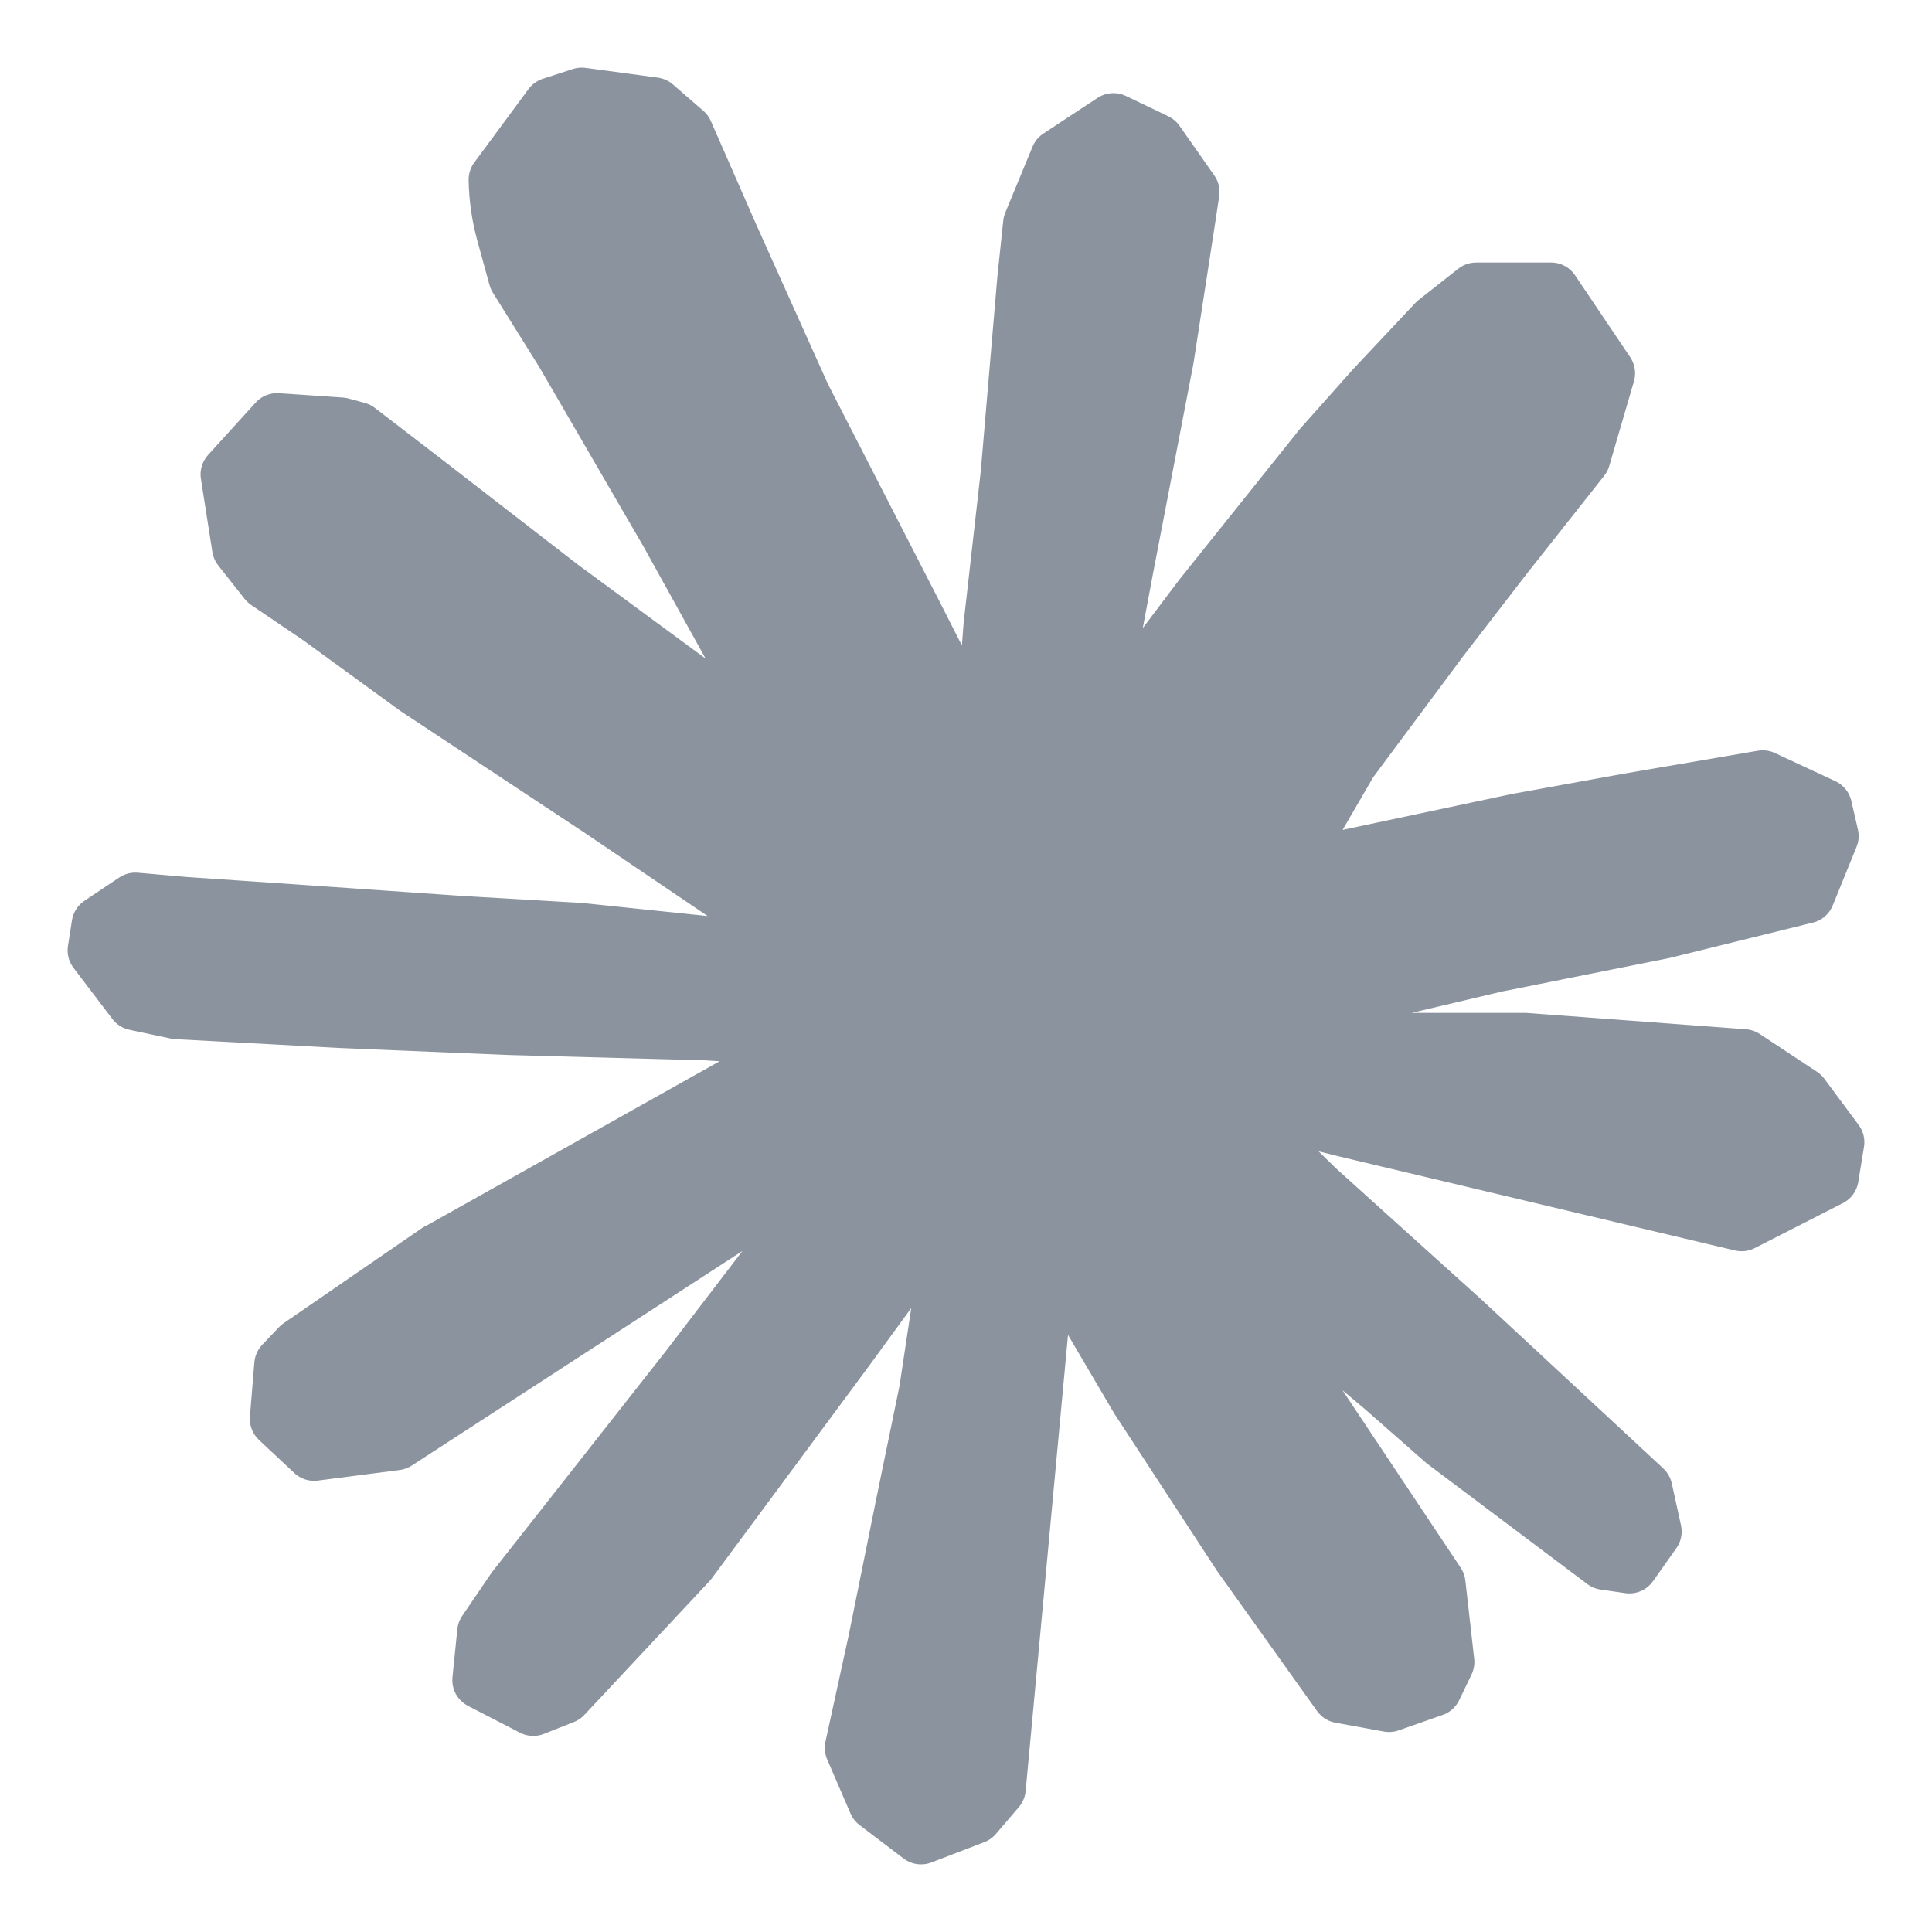
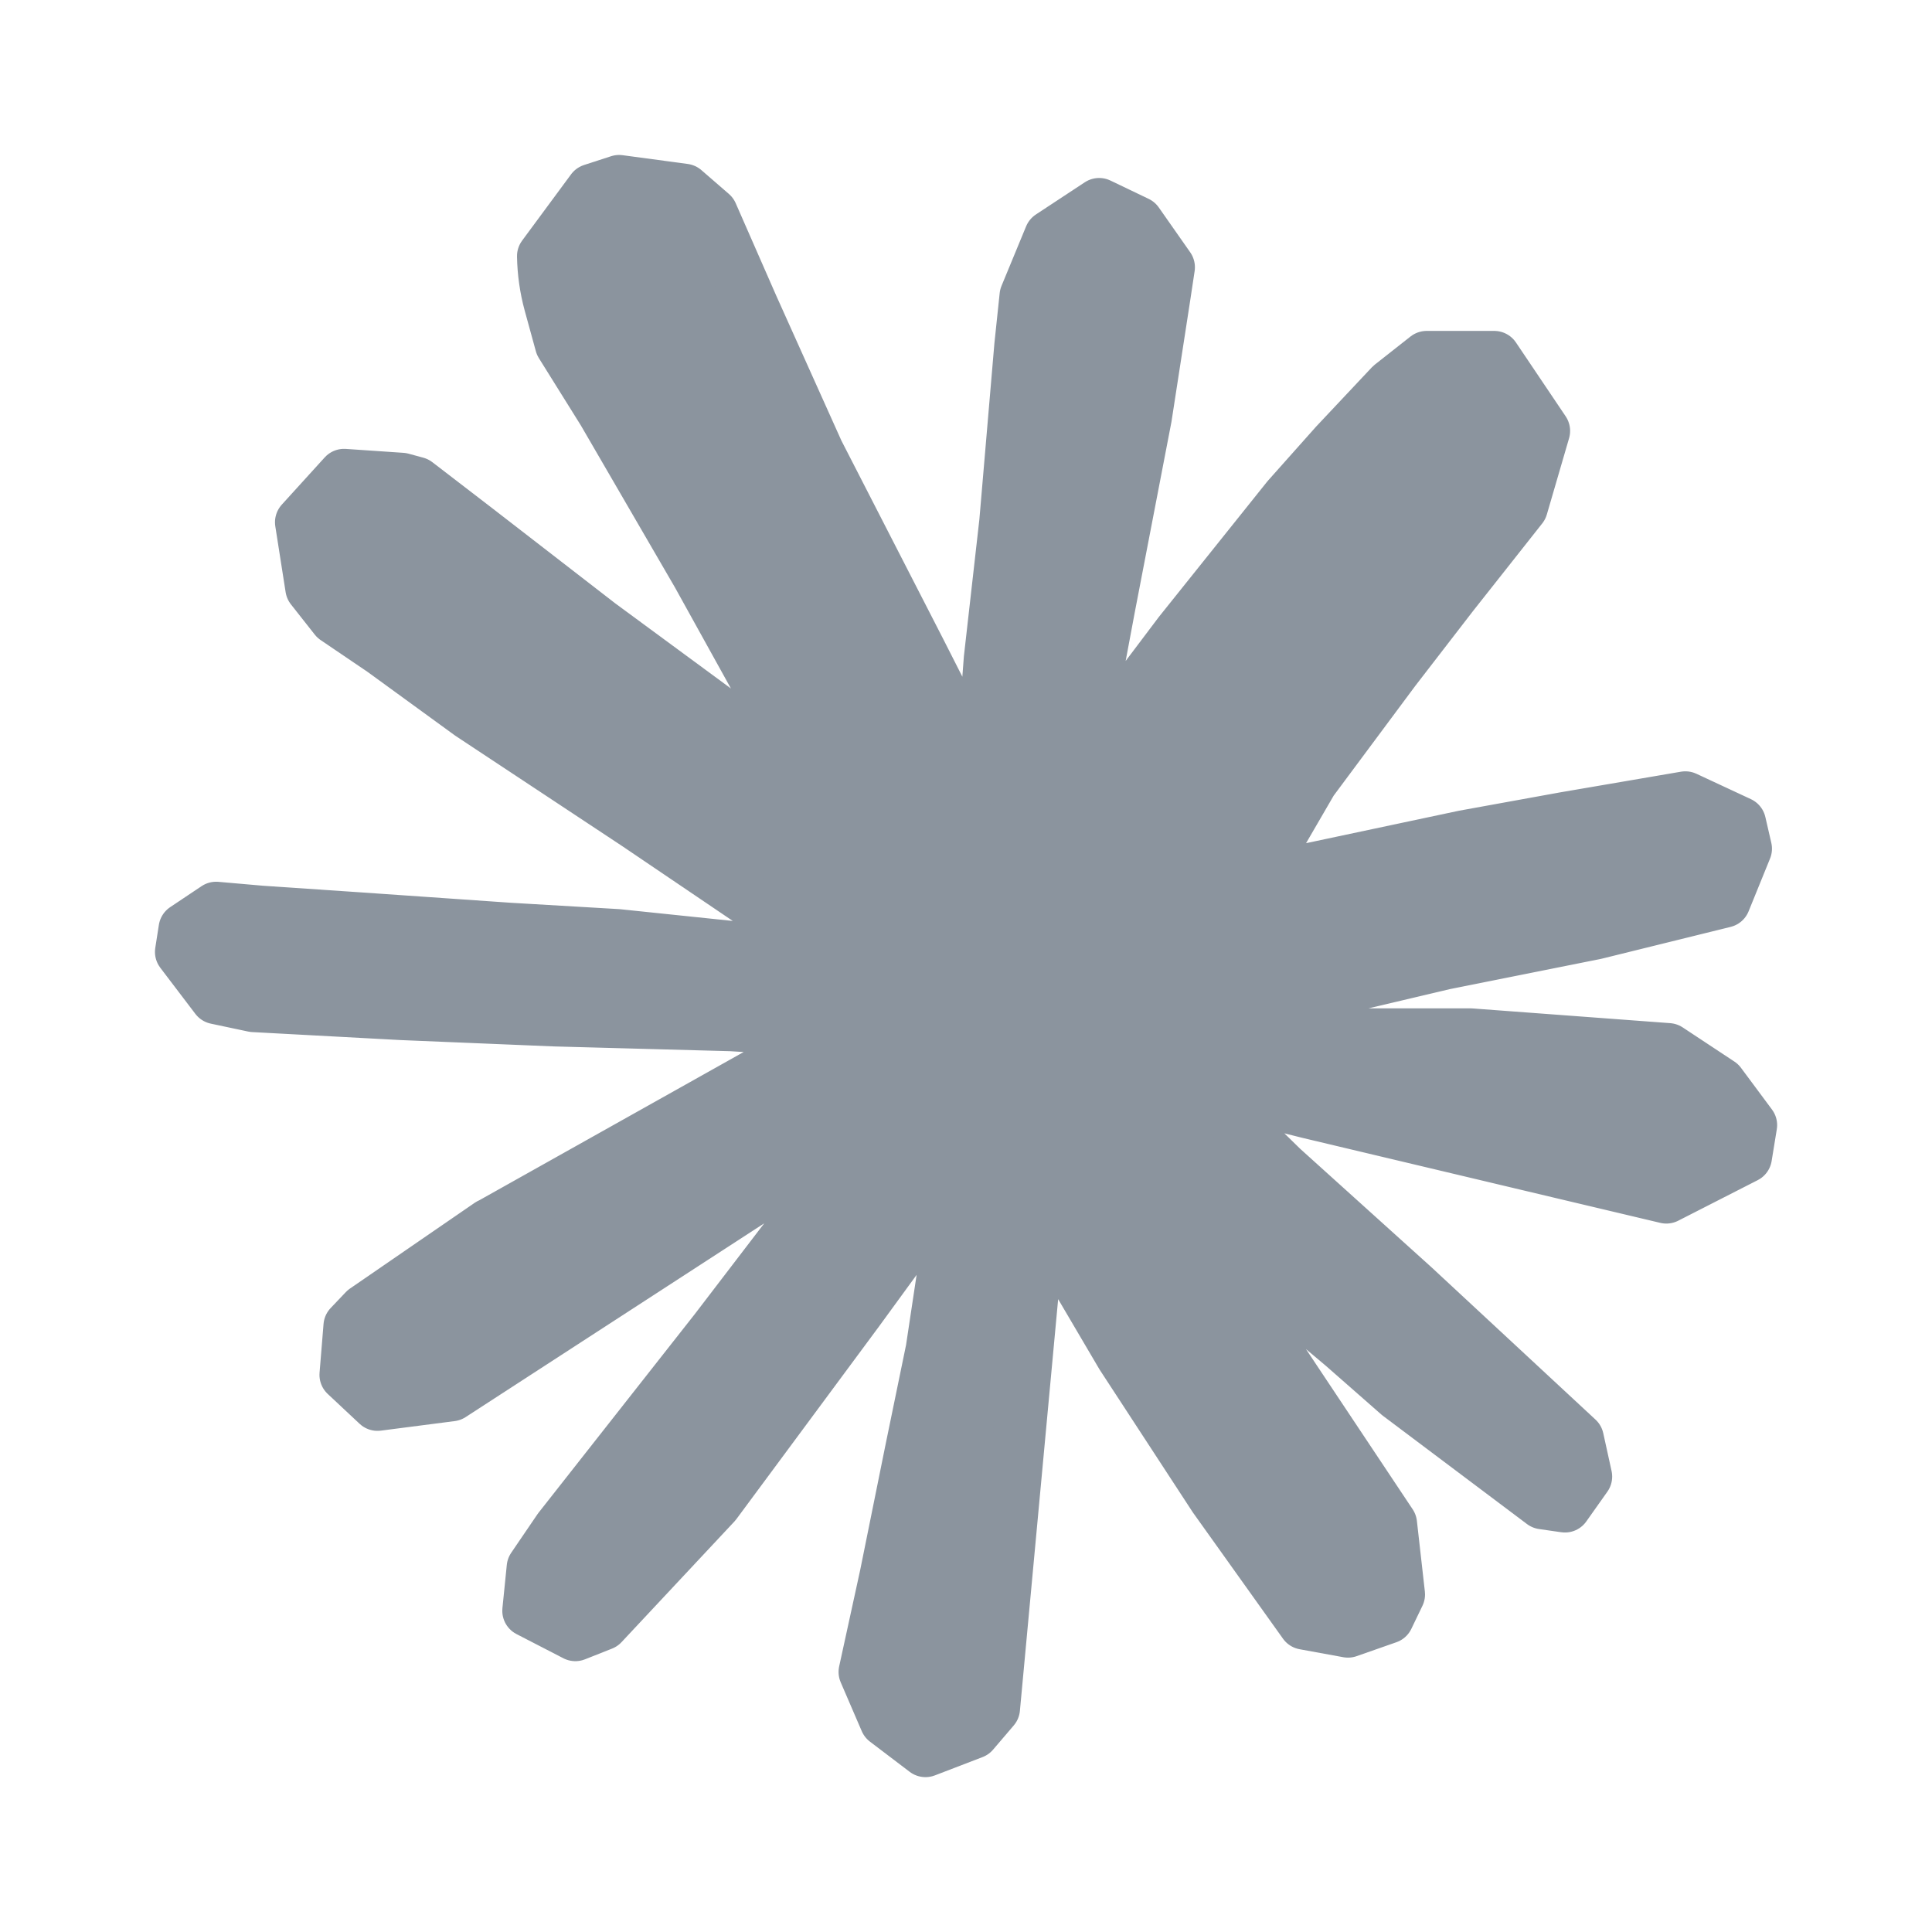
<svg xmlns="http://www.w3.org/2000/svg" viewBox="0 0 16 16" width="16" height="16">
-   <g transform="translate(0.8 0.8) scale(0.6)">
+   <g transform="translate(1.5 1.5) scale(0.5417)">
    <path fill="#8b949e" stroke="#8b949e" stroke-width="0.8" stroke-linejoin="round" d="M4.709 15.955l4.72-2.647.08-.23-.08-.128H9.2l-.79-.048-2.698-.073-2.339-.097-2.266-.122-.571-.121L0 11.784l.055-.352.48-.321.686.06 1.52.103 2.278.158 1.652.097 2.449.255h.389l.055-.157-.134-.098-.103-.097-2.358-1.596-2.552-1.688-1.336-.972-.724-.491-.364-.462-.158-1.008.656-.722.881.06.225.061.893.686 1.908 1.476 2.491 1.833.365.304.145-.103.019-.073-.164-.274-1.355-2.446-1.446-2.49-.644-1.032-.17-.619a2.97 2.97 0 01-.104-.729L6.283.134 6.696 0l.996.134.42.364.62 1.414 1.002 2.229 1.555 3.03.456.898.243.832.091.255h.158V9.01l.128-1.706.237-2.095.23-2.695.08-.76.376-.91.747-.492.584.28.48.685-.067.444-.286 1.851-.559 2.903-.364 1.942h.212l.243-.242.985-1.306 1.652-2.064.73-.82.85-.904.547-.431h1.033l.76 1.129-.34 1.166-1.064 1.347-.881 1.142-1.264 1.7-.79 1.36.073.11.188-.02 2.856-.606 1.543-.28 1.841-.315.833.388.091.395-.328.807-1.969.486-2.309.462-3.439.813-.042.03.049.061 1.549.146.662.036h1.622l3.02.225.79.522.474.638-.079.485-1.215.62-1.64-.389-3.829-.91-1.312-.329h-.182v.11l1.093 1.068 2.006 1.81 2.509 2.33.127.578-.322.455-.34-.049-2.205-1.657-.851-.747-1.926-1.62h-.128v.17l.444.649 2.345 3.521.122 1.08-.17.353-.608.213-.668-.122-1.374-1.925-1.415-2.167-1.143-1.943-.14.08-.674 7.254-.316.37-.729.28-.607-.461-.322-.747.322-1.476.389-1.924.315-1.53.286-1.9.17-.632-.012-.042-.14.018-1.434 1.967-2.18 2.945-1.726 1.845-.414.164-.717-.37.067-.662.401-.589 2.388-3.036 1.44-1.882.93-1.086-.006-.158h-.055L4.132 18.56l-1.13.146-.487-.456.061-.746.231-.243 1.908-1.312-.006.006z" />
  </g>
</svg>
